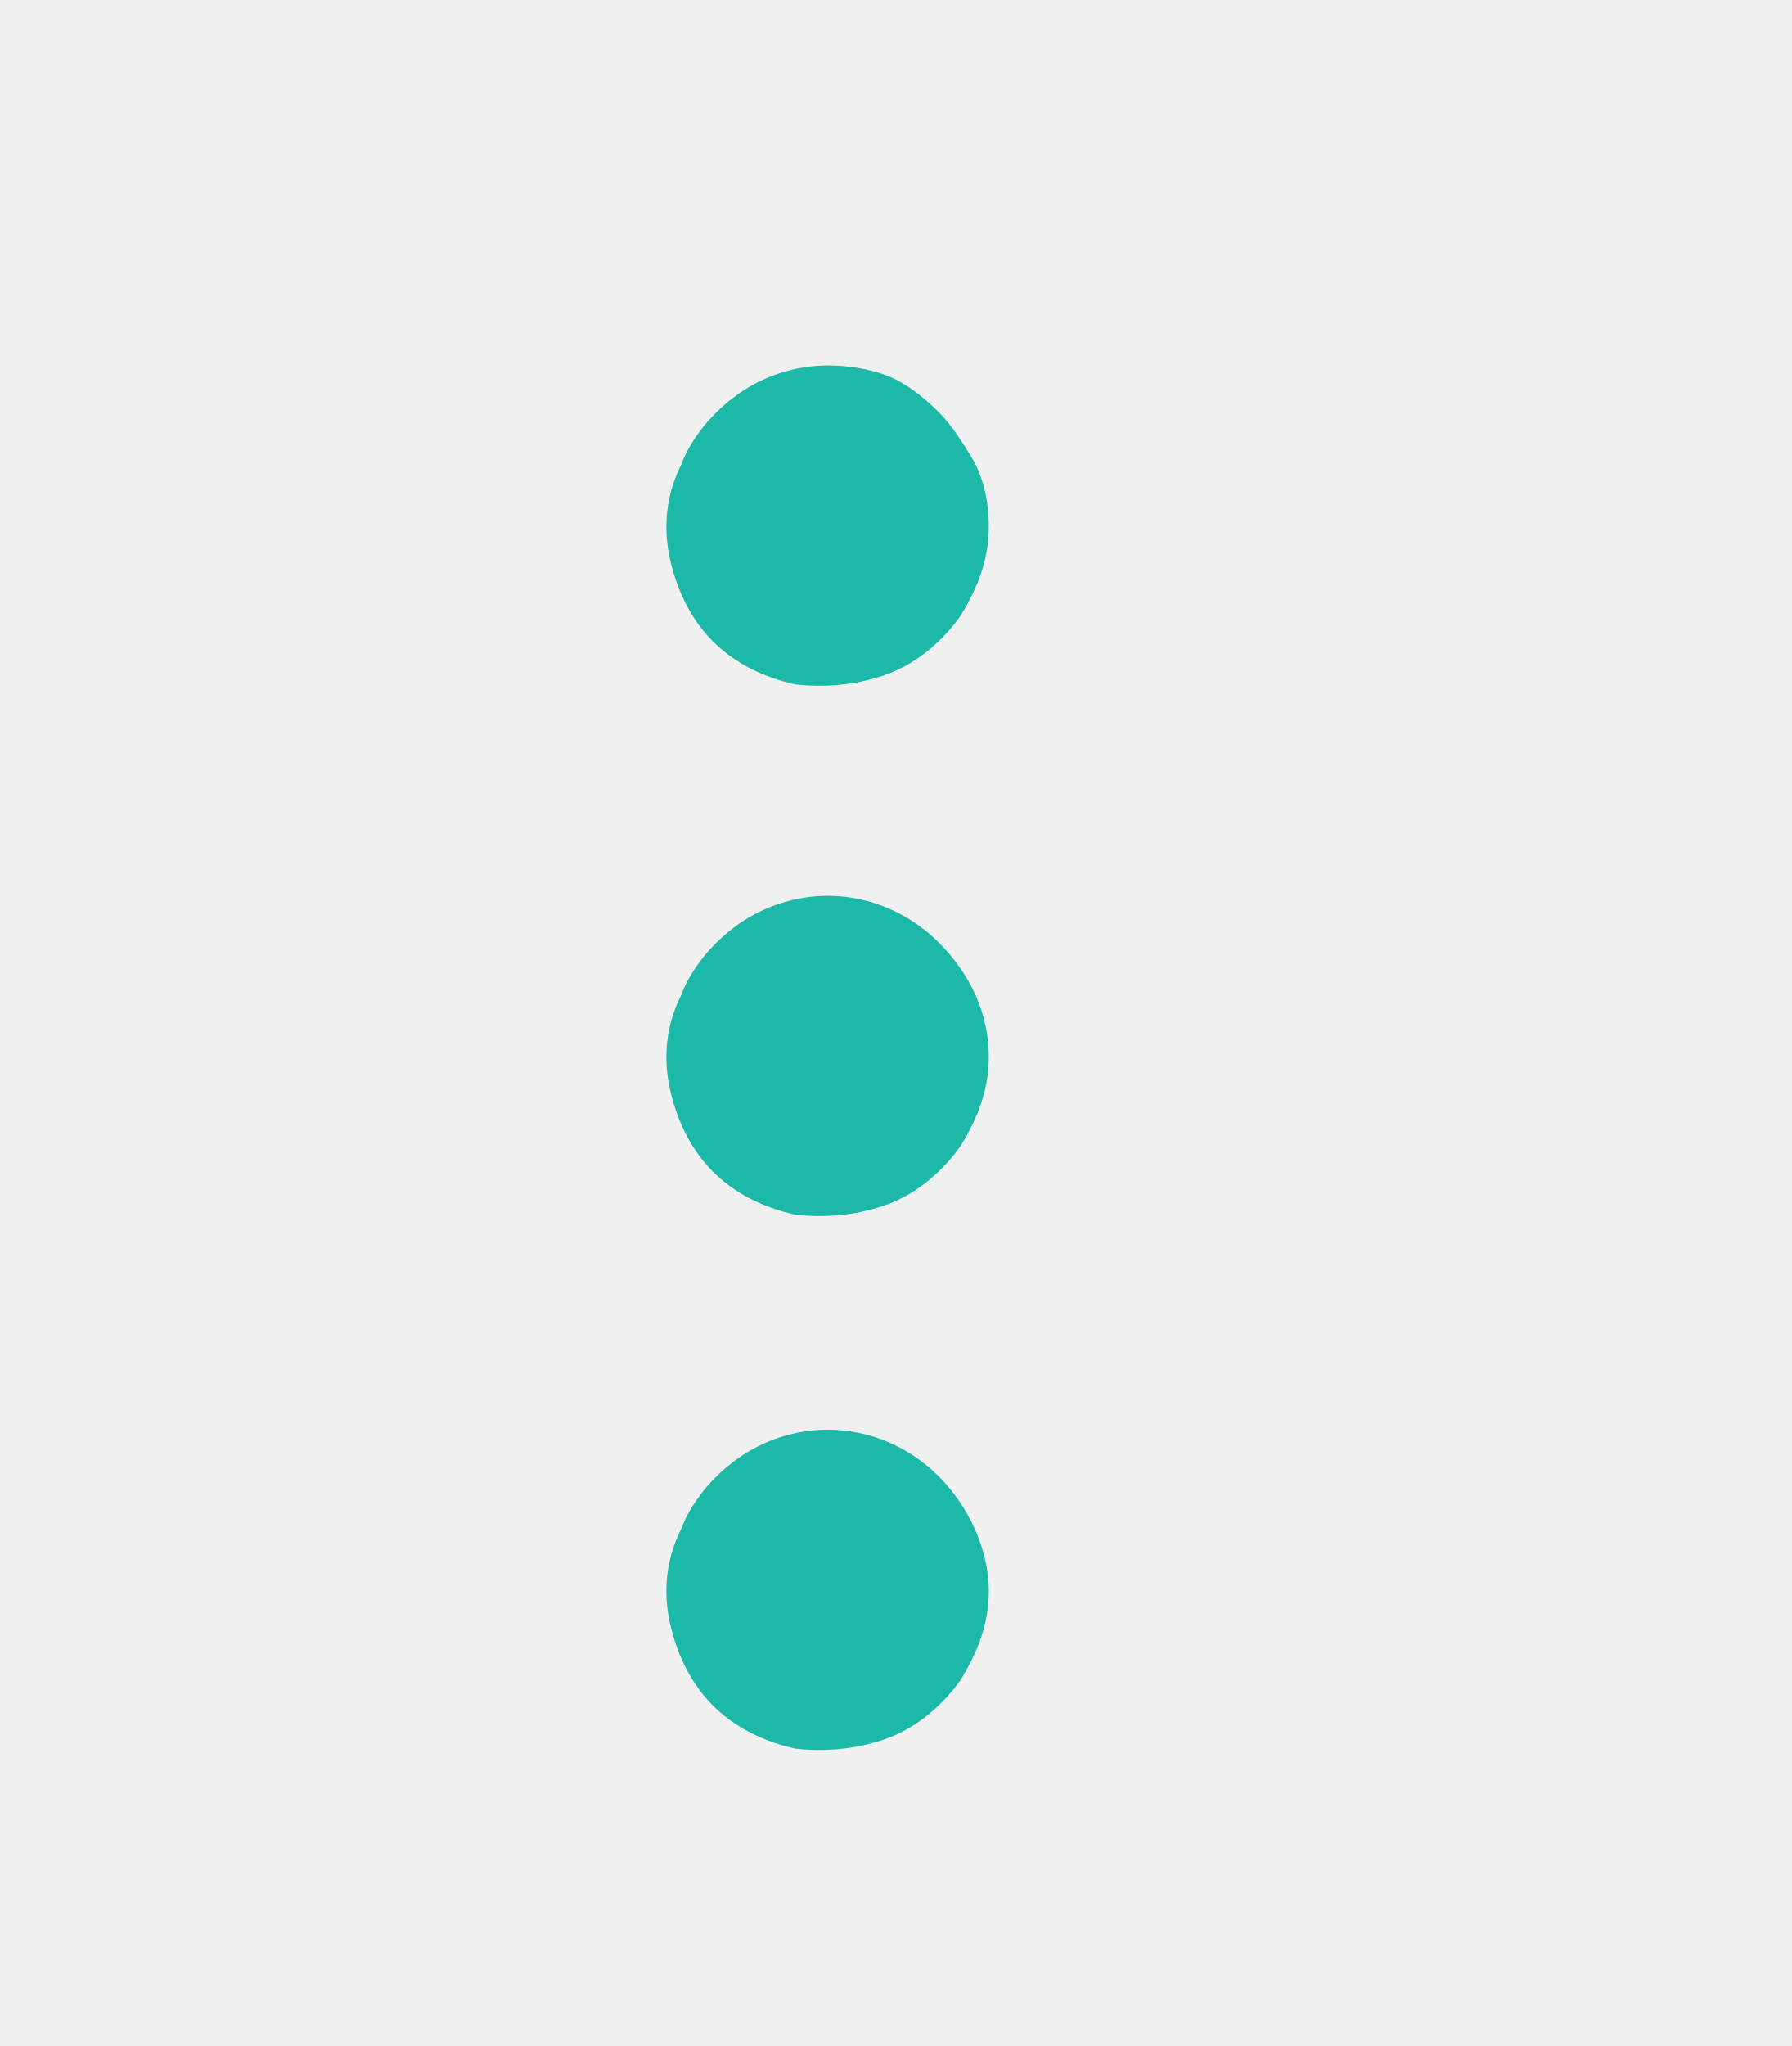
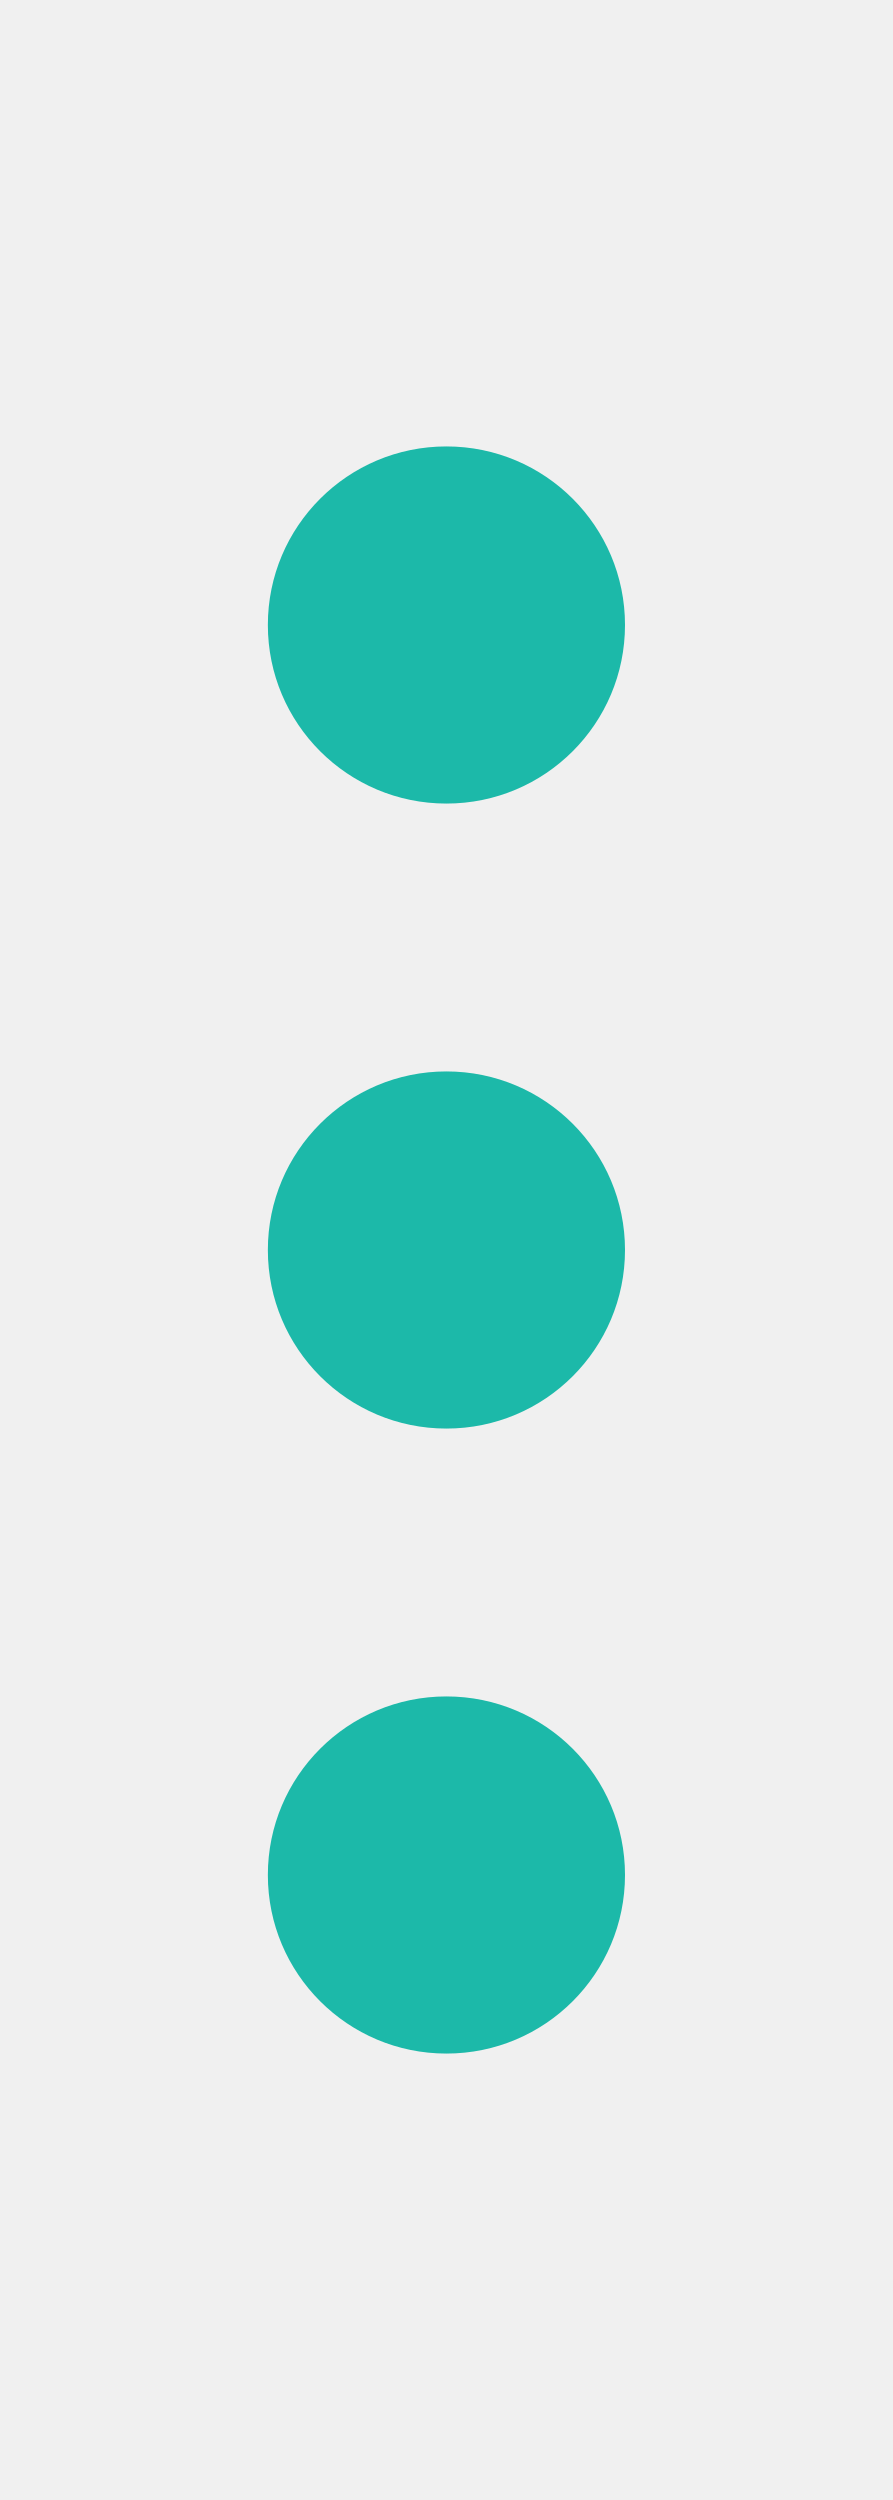
- <svg xmlns="http://www.w3.org/2000/svg" version="1.1" id="Layer_1" x="0px" y="0px" viewBox="0 0 50 57.1" style="enable-background:new 0 0 50 57.1;" xml:space="preserve">
+ <svg xmlns="http://www.w3.org/2000/svg" viewBox="0 0 20 56" xml:space="preserve">
  <style type="text/css">
- 	.st0{opacity:0.15;}
- 	.st1{fill:#FFFFFF;}
- 	.st2{fill:#1CB9A9;}
- 	.st3{fill:#F49158;}
+ 	.green-dots{fill:#1CB9A9;}
</style>
-   <path class="st2" d="M27.6,14.7c0,0.9-0.3,1.7-0.8,2.5c-0.5,0.7-1.2,1.3-2,1.6s-1.7,0.4-2.6,0.3c-0.9-0.2-1.7-0.6-2.3-1.2  s-1-1.4-1.2-2.3c-0.2-0.9-0.1-1.8,0.3-2.6c0.3-0.8,0.9-1.5,1.6-2s1.6-0.8,2.5-0.8c0.6,0,1.2,0.1,1.7,0.3s1,0.6,1.4,1s0.7,0.9,1,1.4  C27.5,13.5,27.6,14.1,27.6,14.7L27.6,14.7z" />
-   <path class="st2" d="M27.6,29.5c0,0.9-0.3,1.7-0.8,2.5c-0.5,0.7-1.2,1.3-2,1.6s-1.7,0.4-2.6,0.3c-0.9-0.2-1.7-0.6-2.3-1.2  s-1-1.4-1.2-2.3c-0.2-0.9-0.1-1.8,0.3-2.6c0.3-0.8,0.9-1.5,1.6-2s1.6-0.8,2.5-0.8c1.2,0,2.3,0.5,3.1,1.3  C27.1,27.2,27.6,28.3,27.6,29.5z" />
-   <path class="st2" d="M27.6,44.4c0,0.9-0.3,1.7-0.8,2.5c-0.5,0.7-1.2,1.3-2,1.6s-1.7,0.4-2.6,0.3c-0.9-0.2-1.7-0.6-2.3-1.2  s-1-1.4-1.2-2.3c-0.2-0.9-0.1-1.8,0.3-2.6c0.3-0.8,0.9-1.5,1.6-2s1.6-0.8,2.5-0.8c1.2,0,2.3,0.5,3.1,1.3S27.6,43.2,27.6,44.4  L27.6,44.4z" />
+   <circle class="green-dots dots dot1" cx="10" cy="14" r="4" />
+   <circle class="green-dots dots dot2" cx="10" cy="28" r="4" />
+   <circle class="green-dots dots dot3" cx="10" cy="42" r="4" />
</svg>
